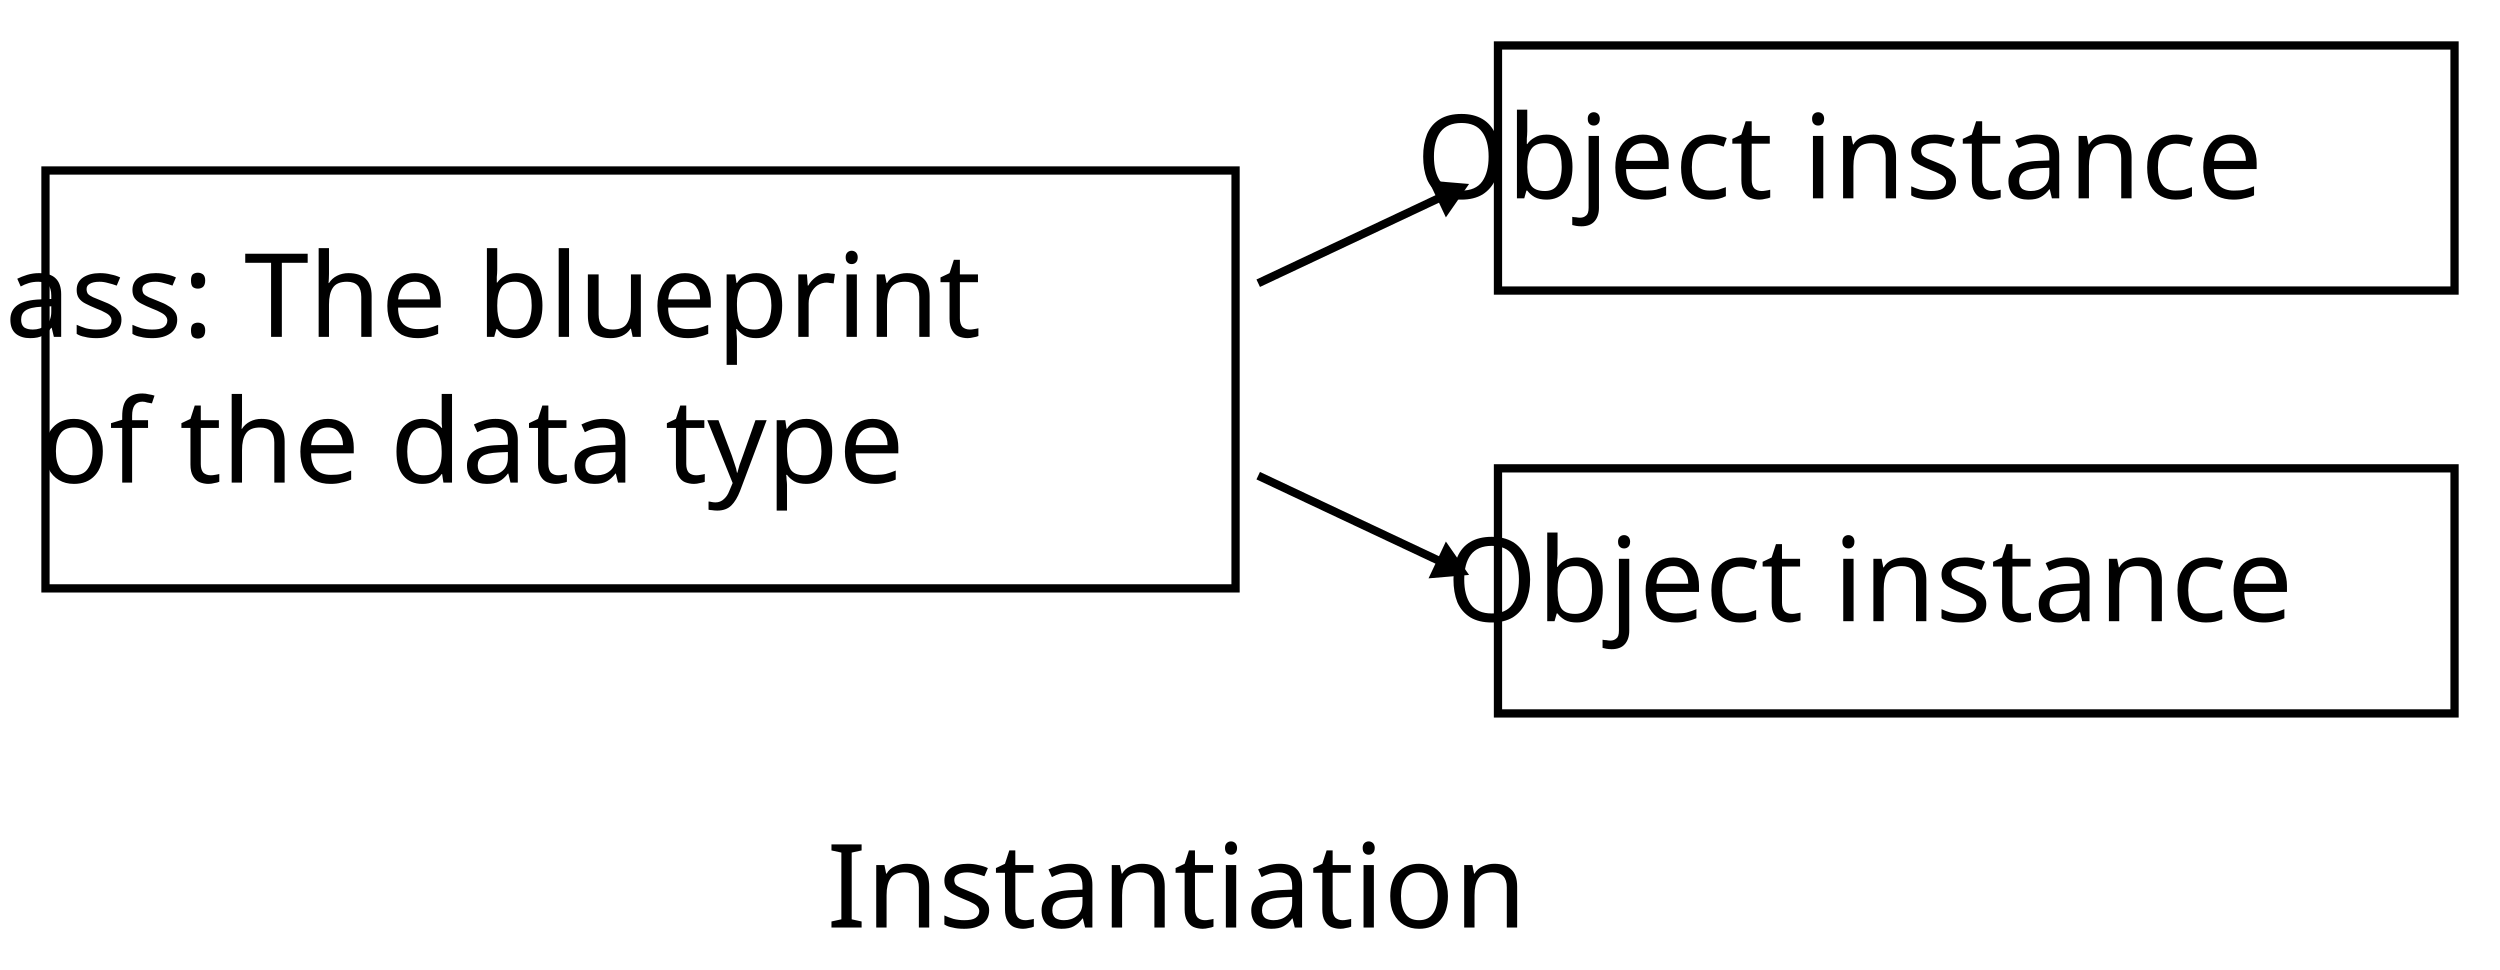
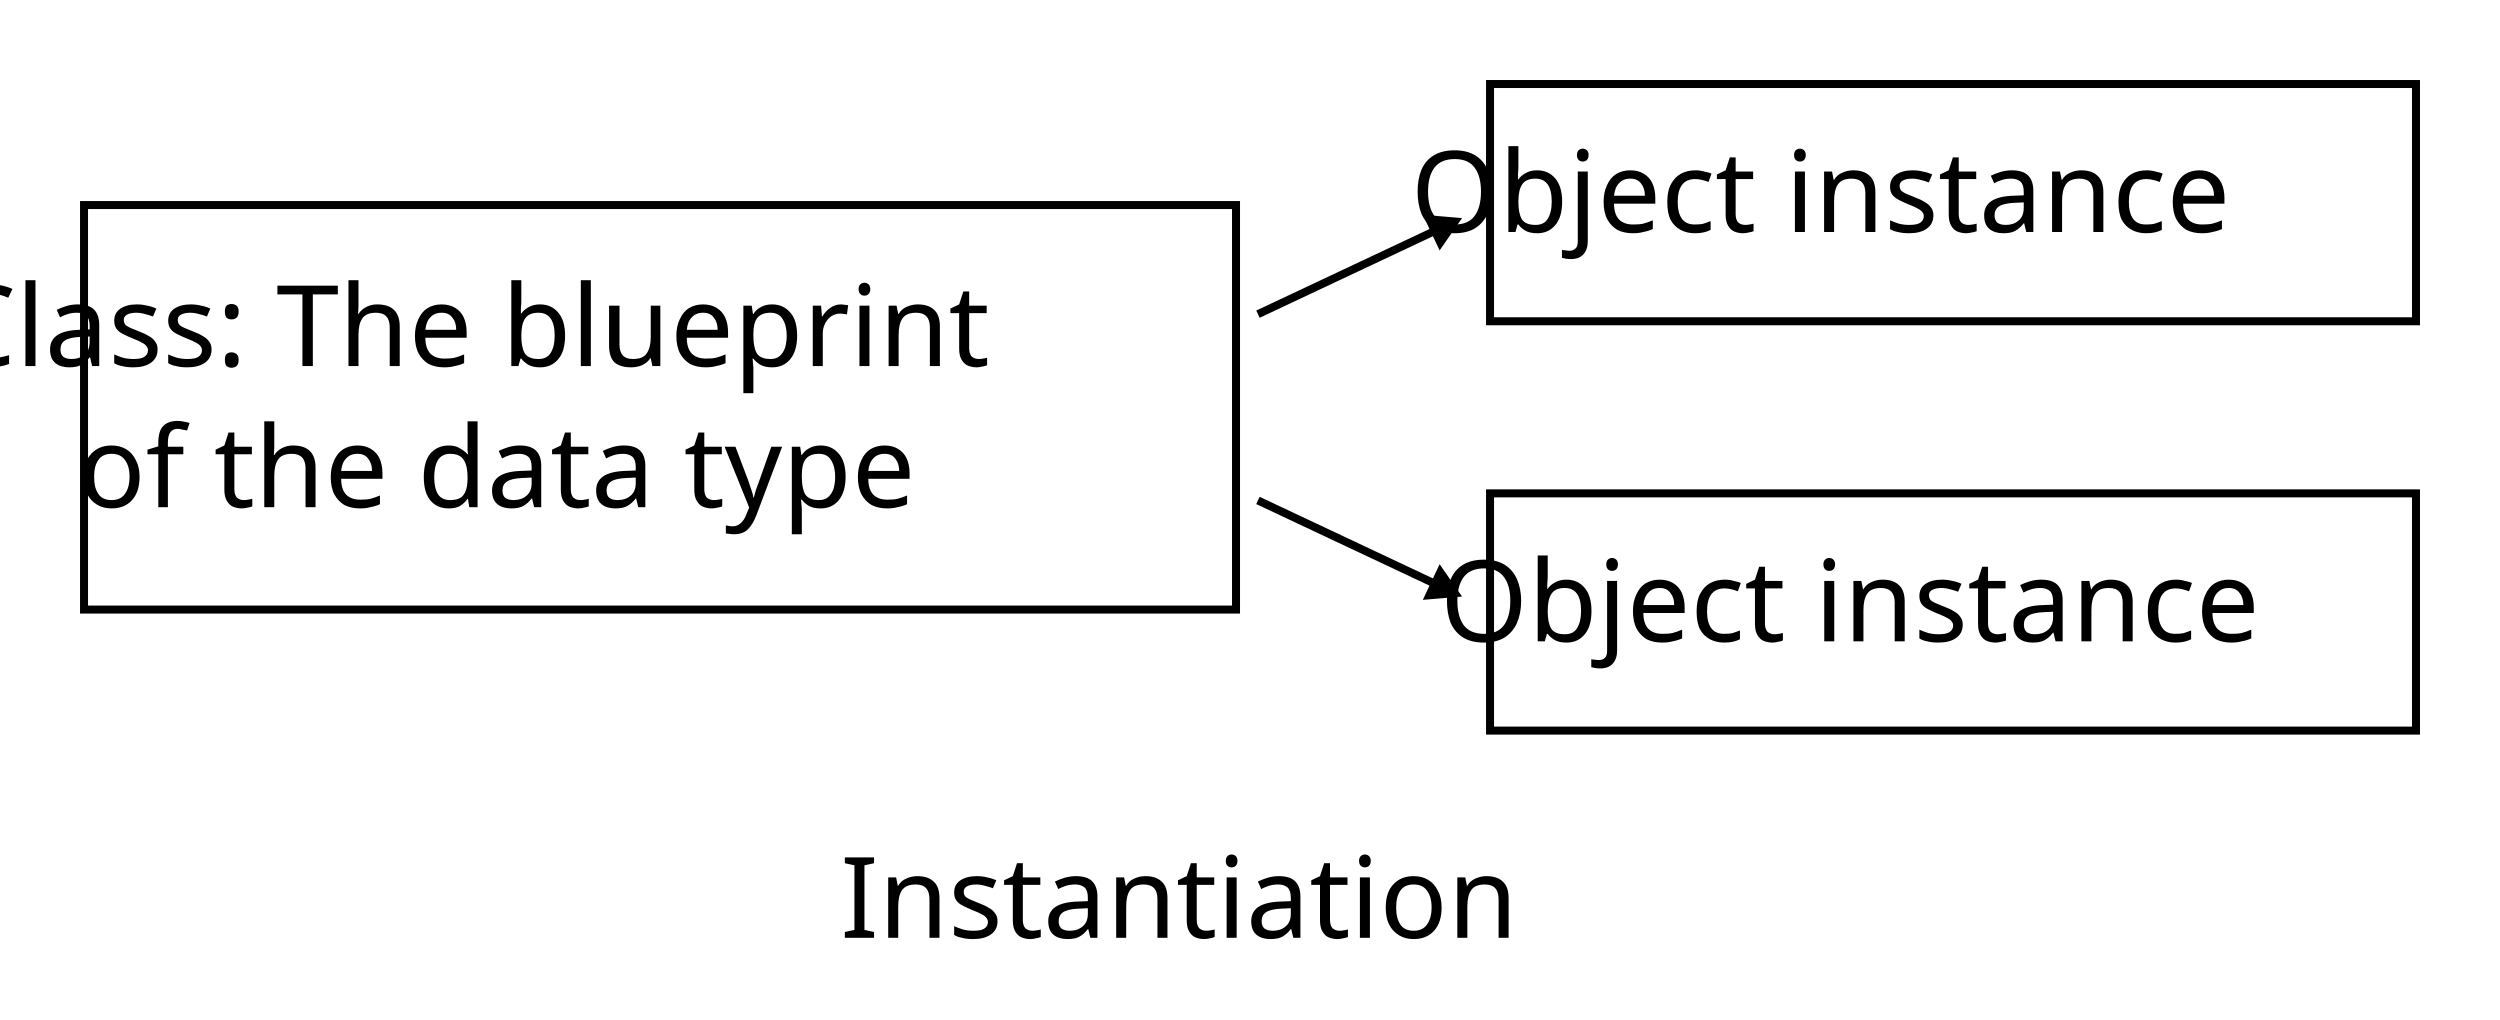
- <svg xmlns="http://www.w3.org/2000/svg" width="90.723mm" height="35.198mm" viewBox="0 0 90.723 35.198" version="1.1" id="svg1035">
+ <svg xmlns="http://www.w3.org/2000/svg" width="93.723mm" height="38.216mm" viewBox="0 0 93.723 38.216" version="1.1" id="svg1035">
  <defs id="defs1032">
    <marker style="overflow:visible" id="TriangleOutM" refX="0" refY="0" orient="auto">
      <path transform="scale(0.4)" style="fill:context-stroke;fill-rule:evenodd;stroke:context-stroke;stroke-width:1pt" d="M 5.77,0 -2.88,5 V -5 Z" id="path24291" />
    </marker>
  </defs>
-   <g id="layer1" transform="translate(-12.49874,-50.95107)">
+   <g id="layer1" transform="translate(-10.99874,-49.45107)">
    <text xml:space="preserve" style="font-size:4.233px;line-height:1.25;font-family:mo;-inkscape-font-specification:mo;stroke-width:0.265" x="57.947" y="84.607" id="text24418">
      <tspan style="font-style:normal;font-variant:normal;font-weight:normal;font-stretch:normal;font-family:sans-serif;-inkscape-font-specification:sans-serif;text-align:center;text-anchor:middle;stroke-width:0.265" x="57.947" y="84.607" id="tspan24416">Instantiation</tspan>
    </text>
    <g id="g26911">
      <rect style="fill:none;stroke:#000000;stroke-width:0.3;stroke-miterlimit:4;stroke-dasharray:none" id="rect24017" width="34.713" height="8.894" x="66.33" y="52.601" transform="translate(0.5291667,15.34584)" />
      <text xml:space="preserve" style="font-size:4.233px;line-height:1.25;font-family:mo;-inkscape-font-specification:mo;stroke-width:0.265" x="83.665" y="58.149" id="text24021" transform="translate(0.5291667,15.34584)">
        <tspan style="font-style:normal;font-variant:normal;font-weight:normal;font-stretch:normal;font-family:sans-serif;-inkscape-font-specification:sans-serif;text-align:center;text-anchor:middle;stroke-width:0.265" x="83.665" y="58.149" id="tspan24019">Object instance</tspan>
      </text>
      <g id="g26891">
        <g id="g24029" transform="translate(0,1.183172)">
          <rect style="fill:none;stroke:#000000;stroke-width:0.3;stroke-miterlimit:4;stroke-dasharray:none" id="rect1118" width="43.187" height="15.165" x="14.149" y="55.955" />
          <text xml:space="preserve" style="font-size:4.233px;line-height:1.25;font-family:mo;-inkscape-font-specification:mo;stroke-width:0.265" x="35.66" y="61.993" id="text8308">
            <tspan id="tspan8306" style="font-style:normal;font-variant:normal;font-weight:normal;font-stretch:normal;font-family:sans-serif;-inkscape-font-specification:sans-serif;text-align:center;text-anchor:middle;stroke-width:0.265" x="35.66" y="61.993">Class: The blueprint</tspan>
            <tspan style="font-style:normal;font-variant:normal;font-weight:normal;font-stretch:normal;font-family:sans-serif;-inkscape-font-specification:sans-serif;text-align:center;text-anchor:middle;stroke-width:0.265" x="35.66" y="67.284" id="tspan8310">of the data type</tspan>
          </text>
        </g>
        <rect style="fill:none;stroke:#000000;stroke-width:0.3;stroke-miterlimit:4;stroke-dasharray:none" id="rect11374" width="34.713" height="8.894" x="66.859" y="52.601" />
        <text xml:space="preserve" style="font-size:4.233px;line-height:1.25;font-family:mo;-inkscape-font-specification:mo;stroke-width:0.265" x="84.194" y="58.149" id="text11380">
          <tspan style="font-style:normal;font-variant:normal;font-weight:normal;font-stretch:normal;font-family:sans-serif;-inkscape-font-specification:sans-serif;text-align:center;text-anchor:middle;stroke-width:0.265" x="84.194" y="58.149" id="tspan11378">Object instance</tspan>
        </text>
        <path style="fill:none;stroke:#000000;stroke-width:0.3;stroke-linecap:butt;stroke-linejoin:miter;stroke-miterlimit:4;stroke-dasharray:none;stroke-opacity:1;marker-end:url(#TriangleOutM)" d="m 58.158,61.229 6.881,-3.239" id="path24064" />
        <path style="fill:none;stroke:#000000;stroke-width:0.3;stroke-linecap:butt;stroke-linejoin:miter;stroke-miterlimit:4;stroke-dasharray:none;stroke-opacity:1;marker-end:url(#TriangleOutM)" d="m 58.158,68.213 6.881,3.239" id="path24414" />
      </g>
    </g>
  </g>
</svg>
